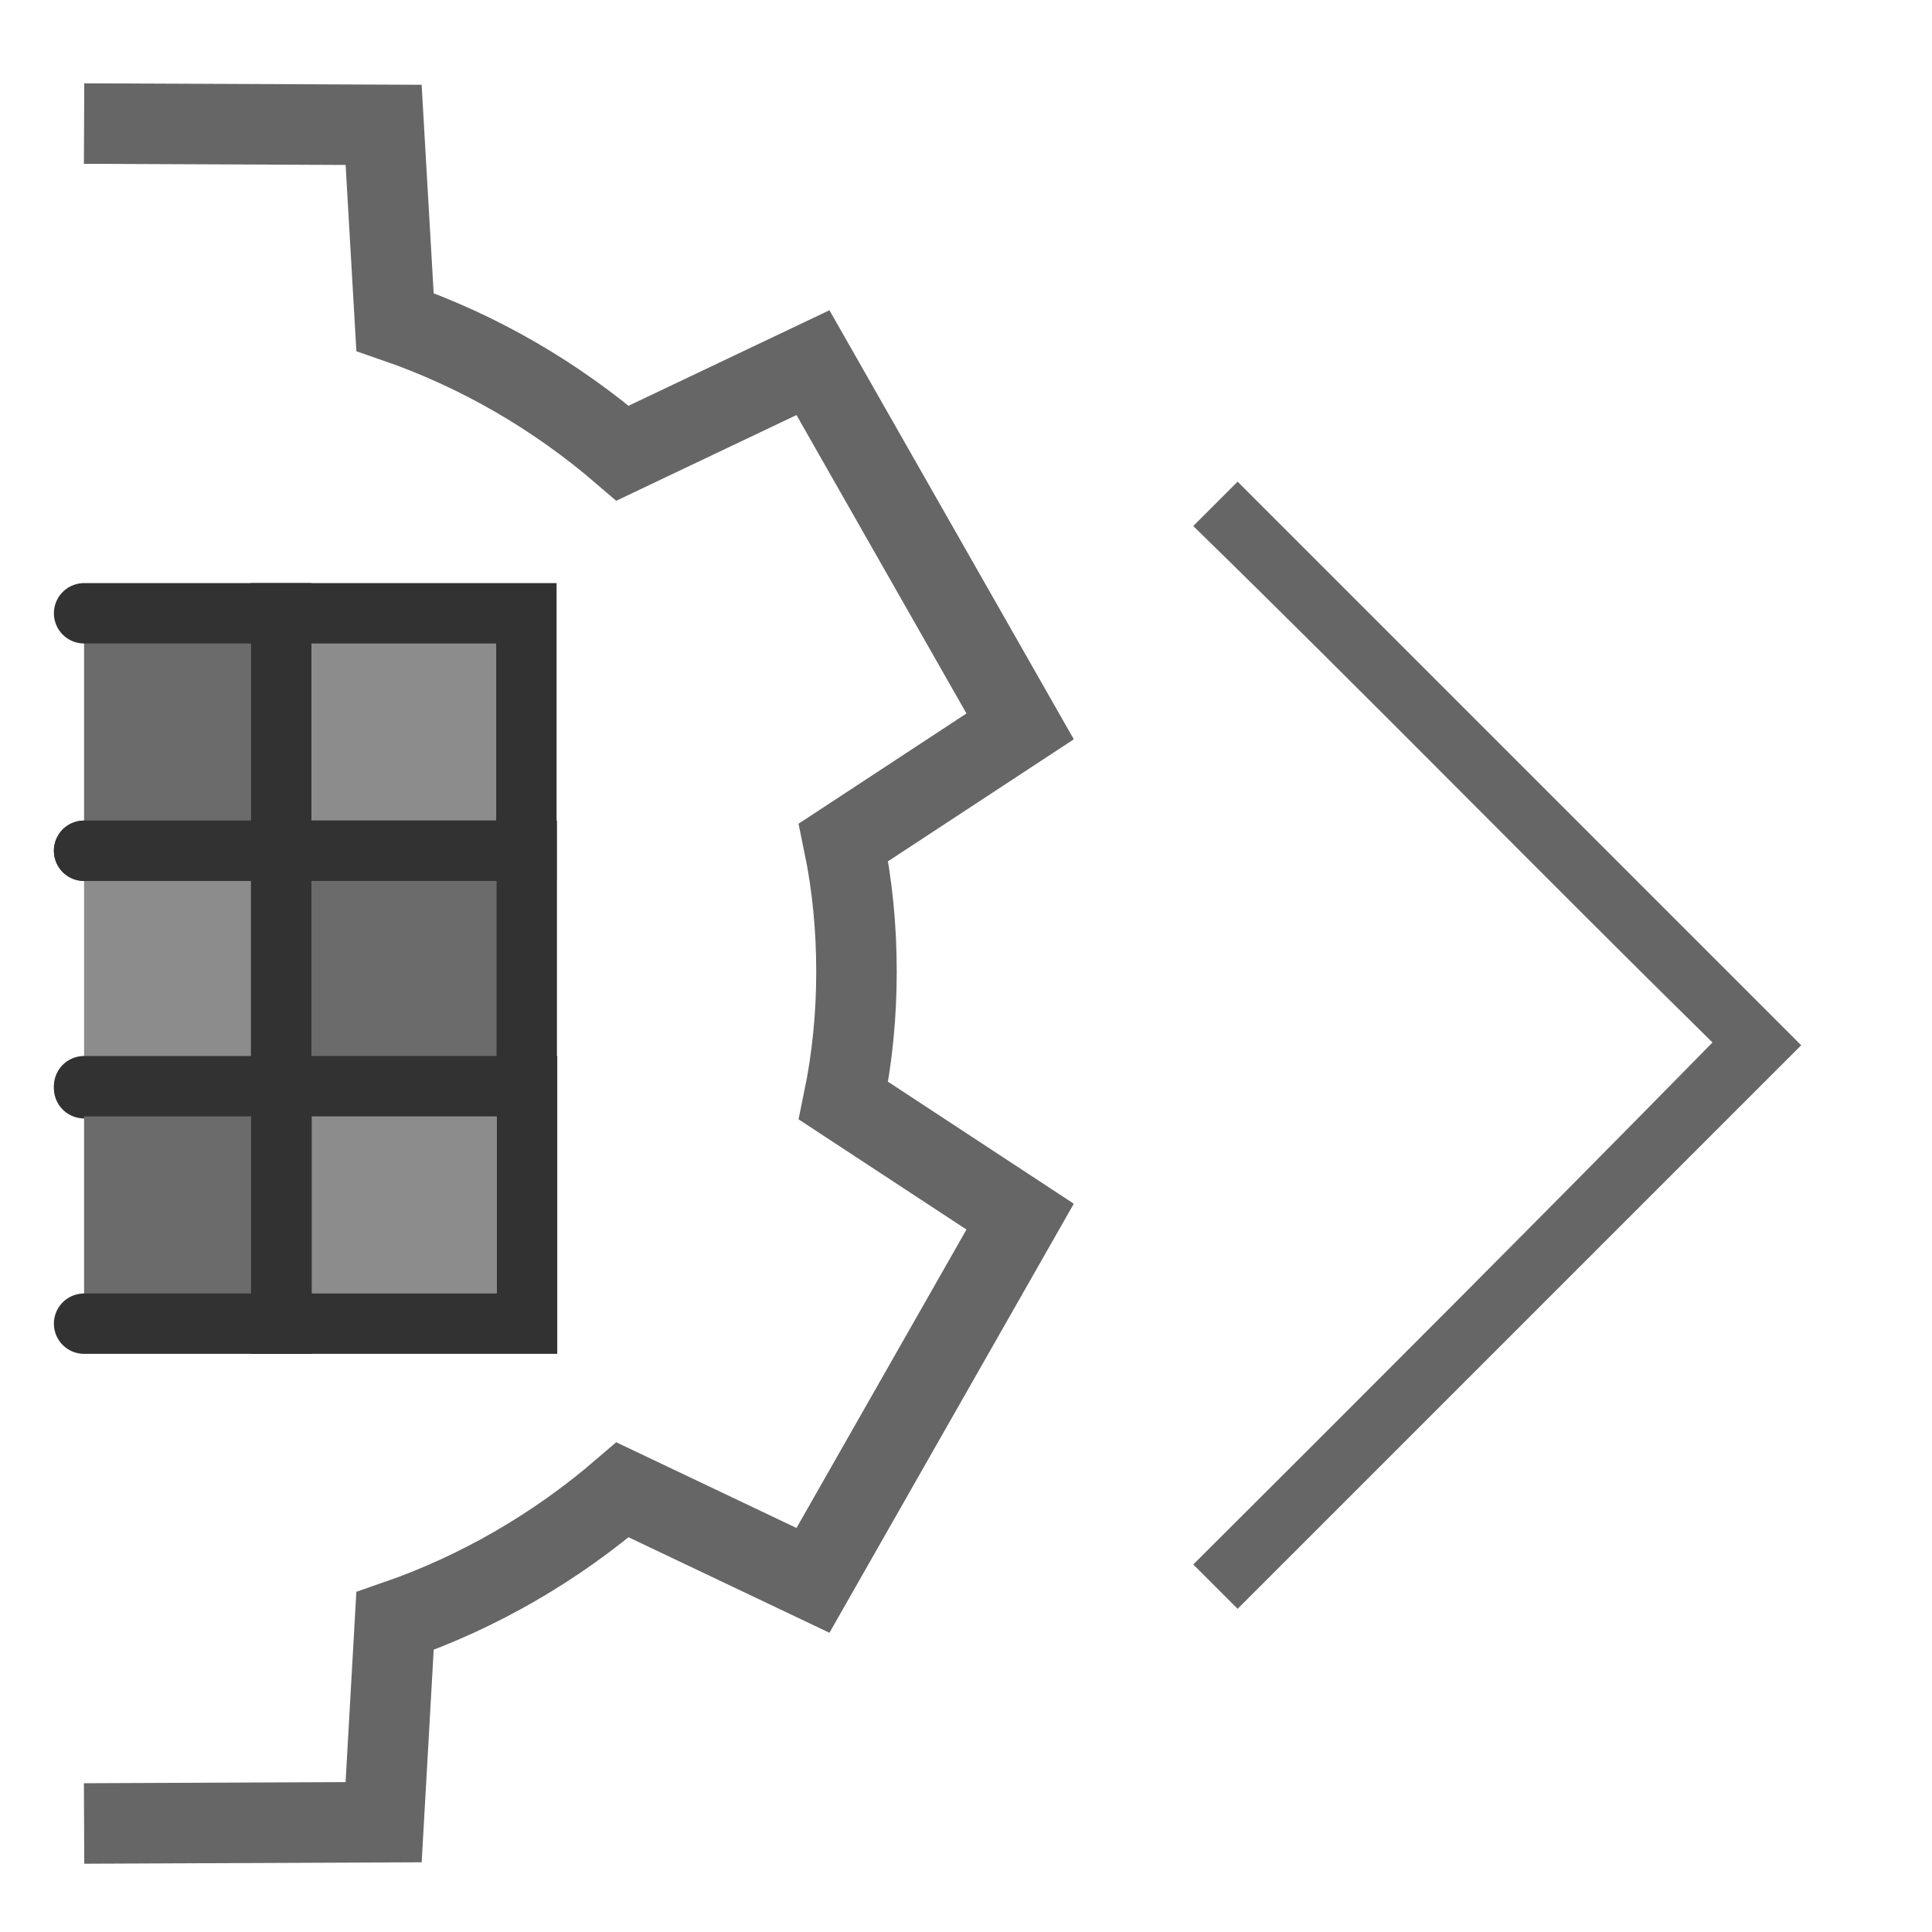
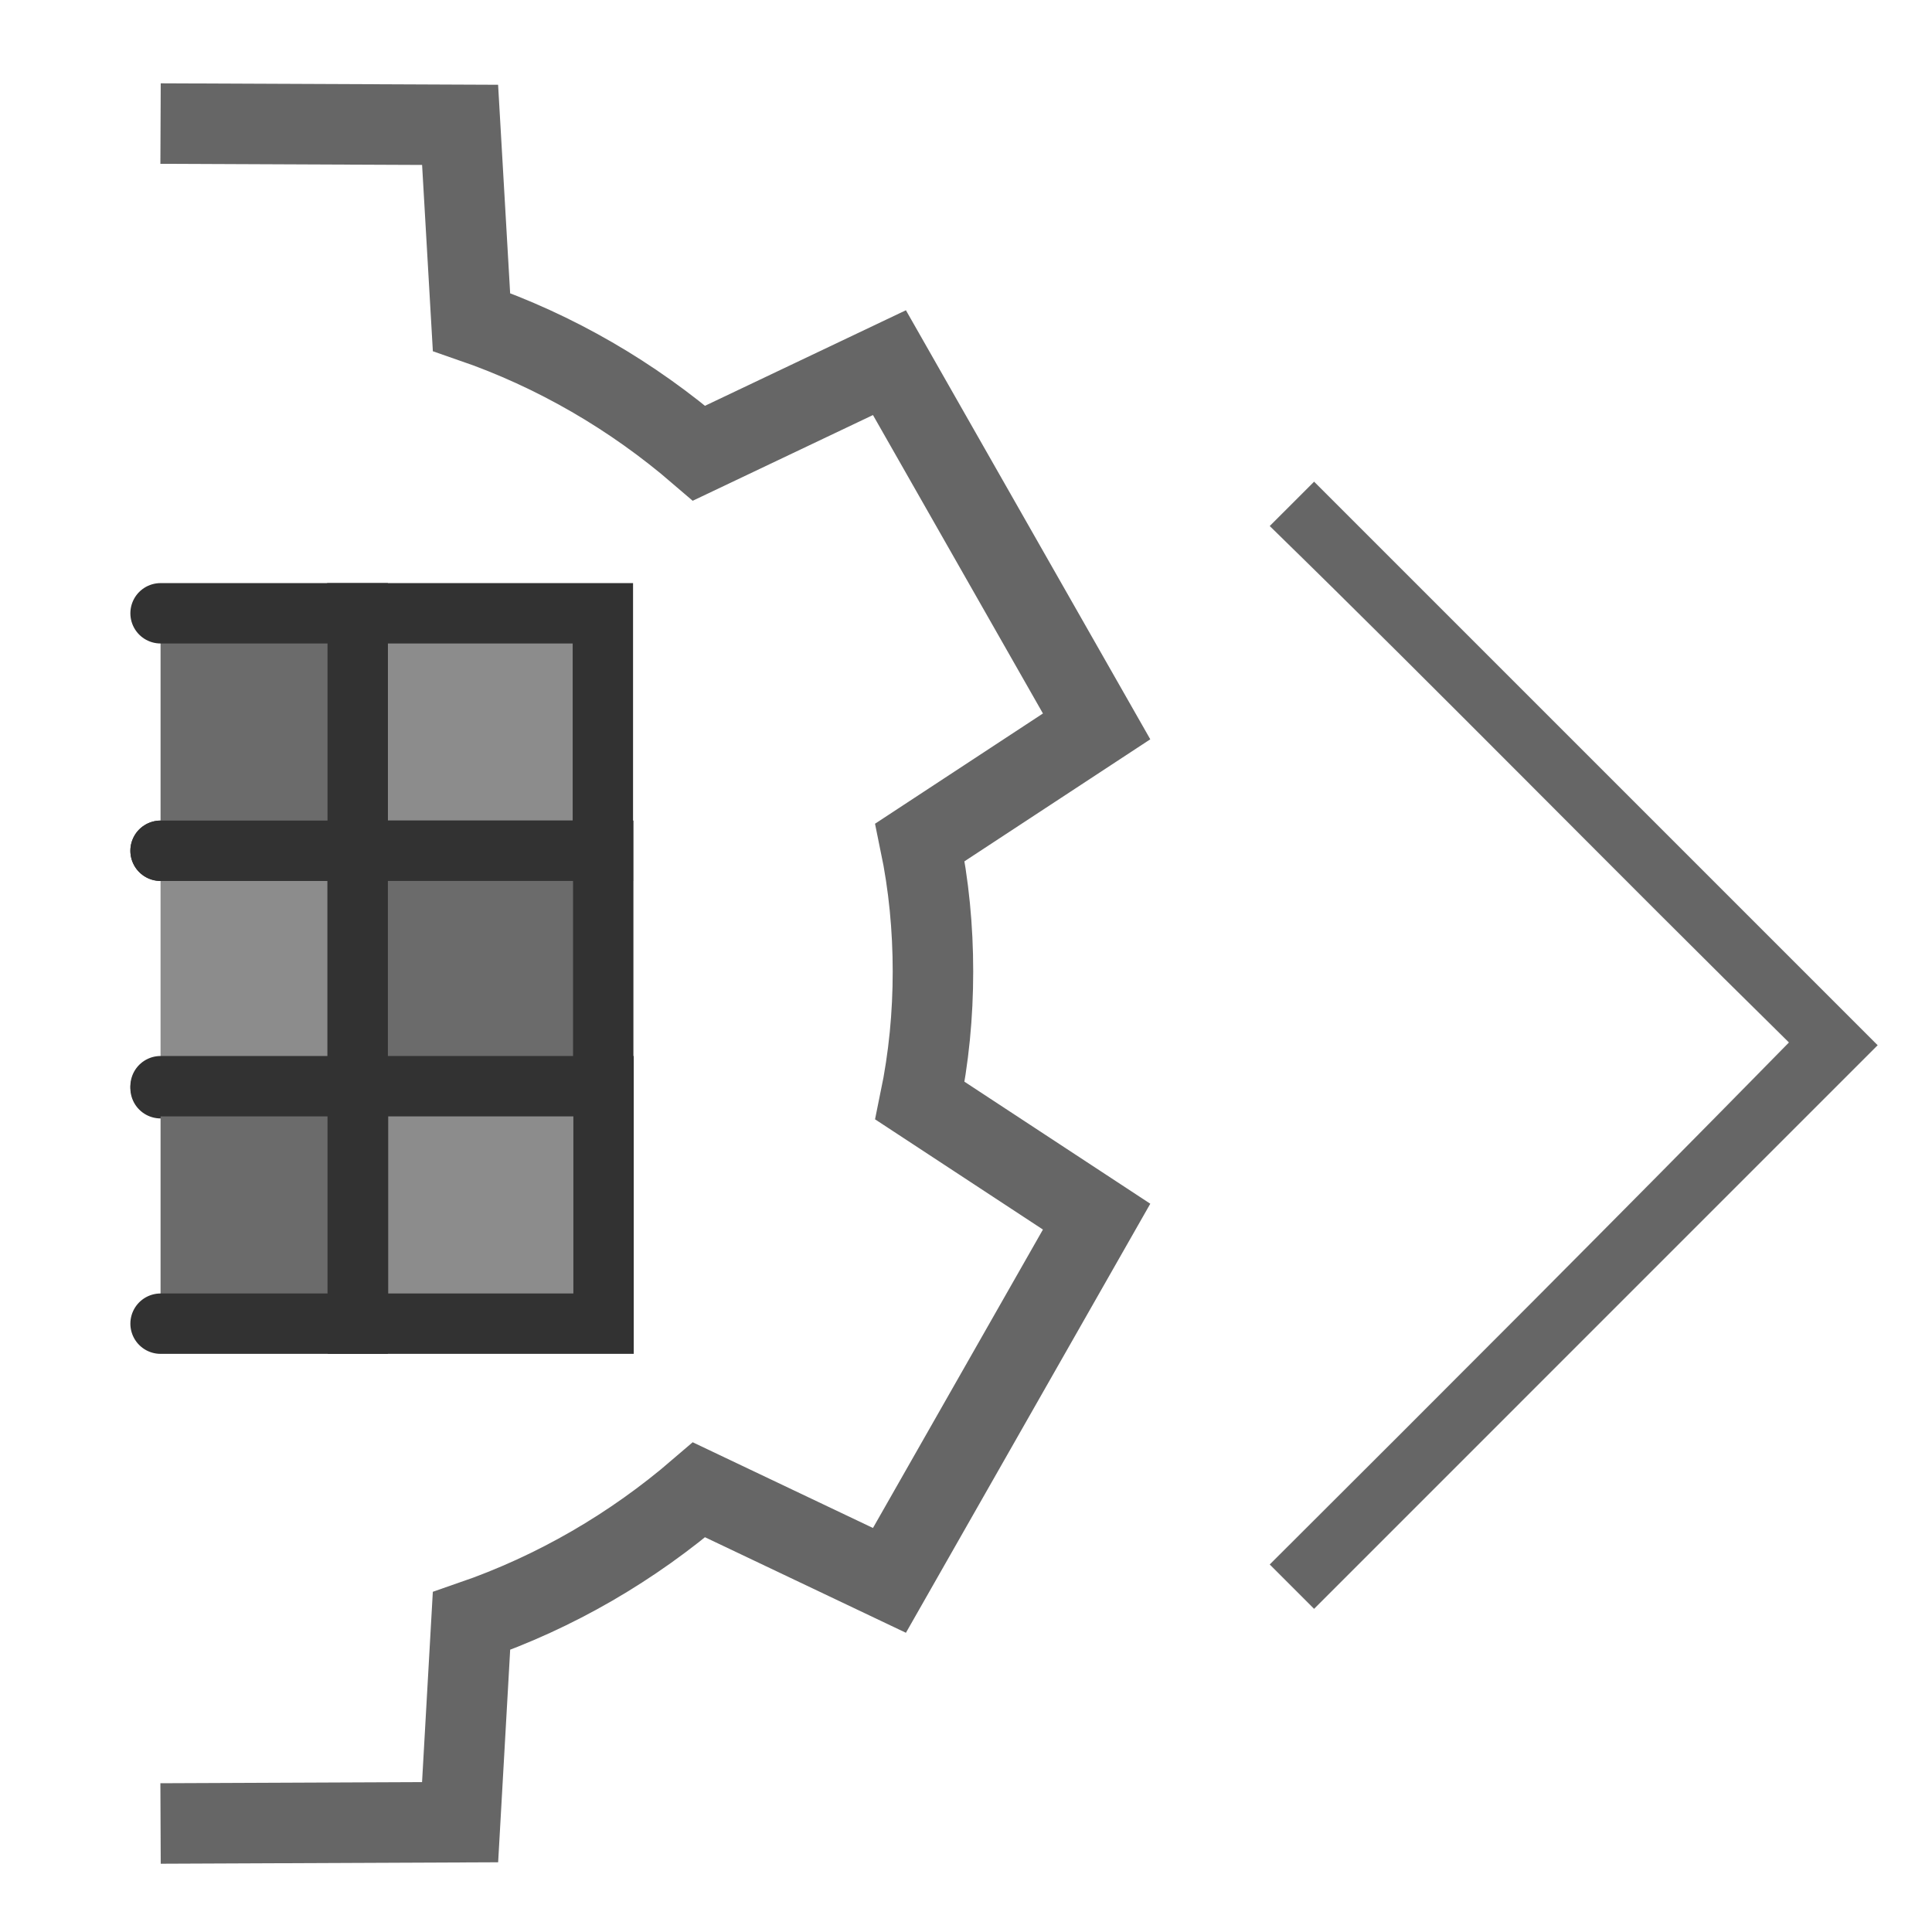
<svg xmlns="http://www.w3.org/2000/svg" width="48" height="48" viewBox="0 0 48 48" version="1.1" id="svg1" xml:space="preserve">
  <defs id="defs1" />
  <g id="layer1">
-     <path d="m 29.648,38.869 1.1,1.1 14,-14 -14,-14 -1.1,1.1 c 4.341,4.234 8.633,8.636 12.9,12.831 -4.218,4.3 -8.59,8.673 -12.9,12.969 z" id="path1" style="fill:#666666;stroke:#666666;stroke-width:0.003" />
-     <path id="path2" style="fill:none;stroke:#666666;stroke-width:2;stroke-linecap:butt;stroke-linejoin:miter;stroke-dasharray:none;stroke-opacity:1" d="M 2.089,3.07 9.531,3.102 9.814,8 c 2.091,0.721 4.007,1.842 5.654,3.259 l 4.73,-2.249 5.147,9.037 -4.388,2.881 c 0.222,1.069 0.322,2.138 0.322,3.209 0,1.071 -0.101,2.14 -0.322,3.209 l 4.388,2.881 -5.147,9.037 -4.73,-2.249 c -1.647,1.417 -3.563,2.538 -5.654,3.259 l -0.283,4.998 -7.442,0.032" />
-     <path id="rect1-4-1" style="display:inline;fill:#8c8c8c;fill-opacity:1;stroke:#323232;stroke-width:1.5;stroke-linecap:round;stroke-dasharray:none;stroke-opacity:1;paint-order:fill markers stroke" d="M 6.978,15.237 H 13.078 V 21.137 H 6.978 Z" />
-     <path id="path5" style="display:inline;fill:#8c8c8c;fill-opacity:1;stroke:#323232;stroke-width:1.5;stroke-linecap:round;stroke-dasharray:none;stroke-opacity:1;paint-order:fill markers stroke" d="m 2.089,21.137 h 4.898 v 5.9 h -4.898" />
-     <path id="rect1-4-1-5" style="display:inline;fill:#6b6b6b;fill-opacity:1;stroke:#323232;stroke-width:1.5;stroke-linecap:round;stroke-dasharray:none;stroke-opacity:1;paint-order:fill markers stroke" d="m 6.987,21.137 h 6.1 v 5.9 H 6.987 Z" />
-     <path id="path4" style="display:inline;fill:#6b6b6b;fill-opacity:1;stroke:#323232;stroke-width:1.5;stroke-linecap:round;stroke-dasharray:none;stroke-opacity:1;paint-order:fill markers stroke" d="m 2.089,15.237 h 4.898 v 5.9 h -4.898" />
-     <path id="rect1-4-1-3" style="display:inline;fill:#8c8c8c;fill-opacity:1;stroke:#323232;stroke-width:1.5;stroke-linecap:round;stroke-dasharray:none;stroke-opacity:1;paint-order:fill markers stroke" d="M 6.995,26.986 H 13.095 v 5.9 H 6.995 Z" />
-     <path id="path6" style="display:inline;fill:#6b6b6b;fill-opacity:1;stroke:#323232;stroke-width:1.5;stroke-linecap:round;stroke-dasharray:none;stroke-opacity:1;paint-order:fill markers stroke" d="m 2.089,26.986 h 4.898 v 5.9 h -4.898" />
+     <path d="m 31.548,38.869 1.1,1.1 14,-14 -14,-14 -1.1,1.1 c 4.341,4.234 8.633,8.636 12.9,12.831 -4.218,4.3 -8.59,8.673 -12.9,12.969 z" id="path1" style="fill:#666666;stroke:#666666;stroke-width:0.003" />
+     <path id="path2" style="fill:none;stroke:#666666;stroke-width:2;stroke-linecap:butt;stroke-linejoin:miter;stroke-dasharray:none;stroke-opacity:1" d="M 3.989,3.07 11.431,3.102 11.714,8 c 2.091,0.721 4.007,1.842 5.654,3.259 l 4.73,-2.249 5.147,9.037 -4.388,2.881 c 0.222,1.069 0.322,2.138 0.322,3.209 0,1.071 -0.101,2.14 -0.322,3.209 l 4.388,2.881 -5.147,9.037 -4.73,-2.249 c -1.647,1.417 -3.563,2.538 -5.654,3.259 l -0.283,4.998 -7.442,0.032" />
+     <path id="rect1-4-1" style="display:inline;fill:#8c8c8c;fill-opacity:1;stroke:#323232;stroke-width:1.5;stroke-linecap:round;stroke-dasharray:none;stroke-opacity:1;paint-order:fill markers stroke" d="M 8.878,15.237 H 14.978 V 21.137 H 8.878 Z" />
+     <path id="path5" style="display:inline;fill:#8c8c8c;fill-opacity:1;stroke:#323232;stroke-width:1.5;stroke-linecap:round;stroke-dasharray:none;stroke-opacity:1;paint-order:fill markers stroke" d="m 3.989,21.137 h 4.898 v 5.9 h -4.898" />
+     <path id="rect1-4-1-5" style="display:inline;fill:#6b6b6b;fill-opacity:1;stroke:#323232;stroke-width:1.5;stroke-linecap:round;stroke-dasharray:none;stroke-opacity:1;paint-order:fill markers stroke" d="m 8.887,21.137 h 6.1 v 5.9 H 8.887 Z" />
+     <path id="path4" style="display:inline;fill:#6b6b6b;fill-opacity:1;stroke:#323232;stroke-width:1.5;stroke-linecap:round;stroke-dasharray:none;stroke-opacity:1;paint-order:fill markers stroke" d="m 3.989,15.237 h 4.898 v 5.9 h -4.898" />
+     <path id="rect1-4-1-3" style="display:inline;fill:#8c8c8c;fill-opacity:1;stroke:#323232;stroke-width:1.5;stroke-linecap:round;stroke-dasharray:none;stroke-opacity:1;paint-order:fill markers stroke" d="M 8.895,26.986 H 14.995 v 5.9 H 8.895 Z" />
+     <path id="path6" style="display:inline;fill:#6b6b6b;fill-opacity:1;stroke:#323232;stroke-width:1.5;stroke-linecap:round;stroke-dasharray:none;stroke-opacity:1;paint-order:fill markers stroke" d="m 3.989,26.986 h 4.898 v 5.9 h -4.898" />
  </g>
</svg>
